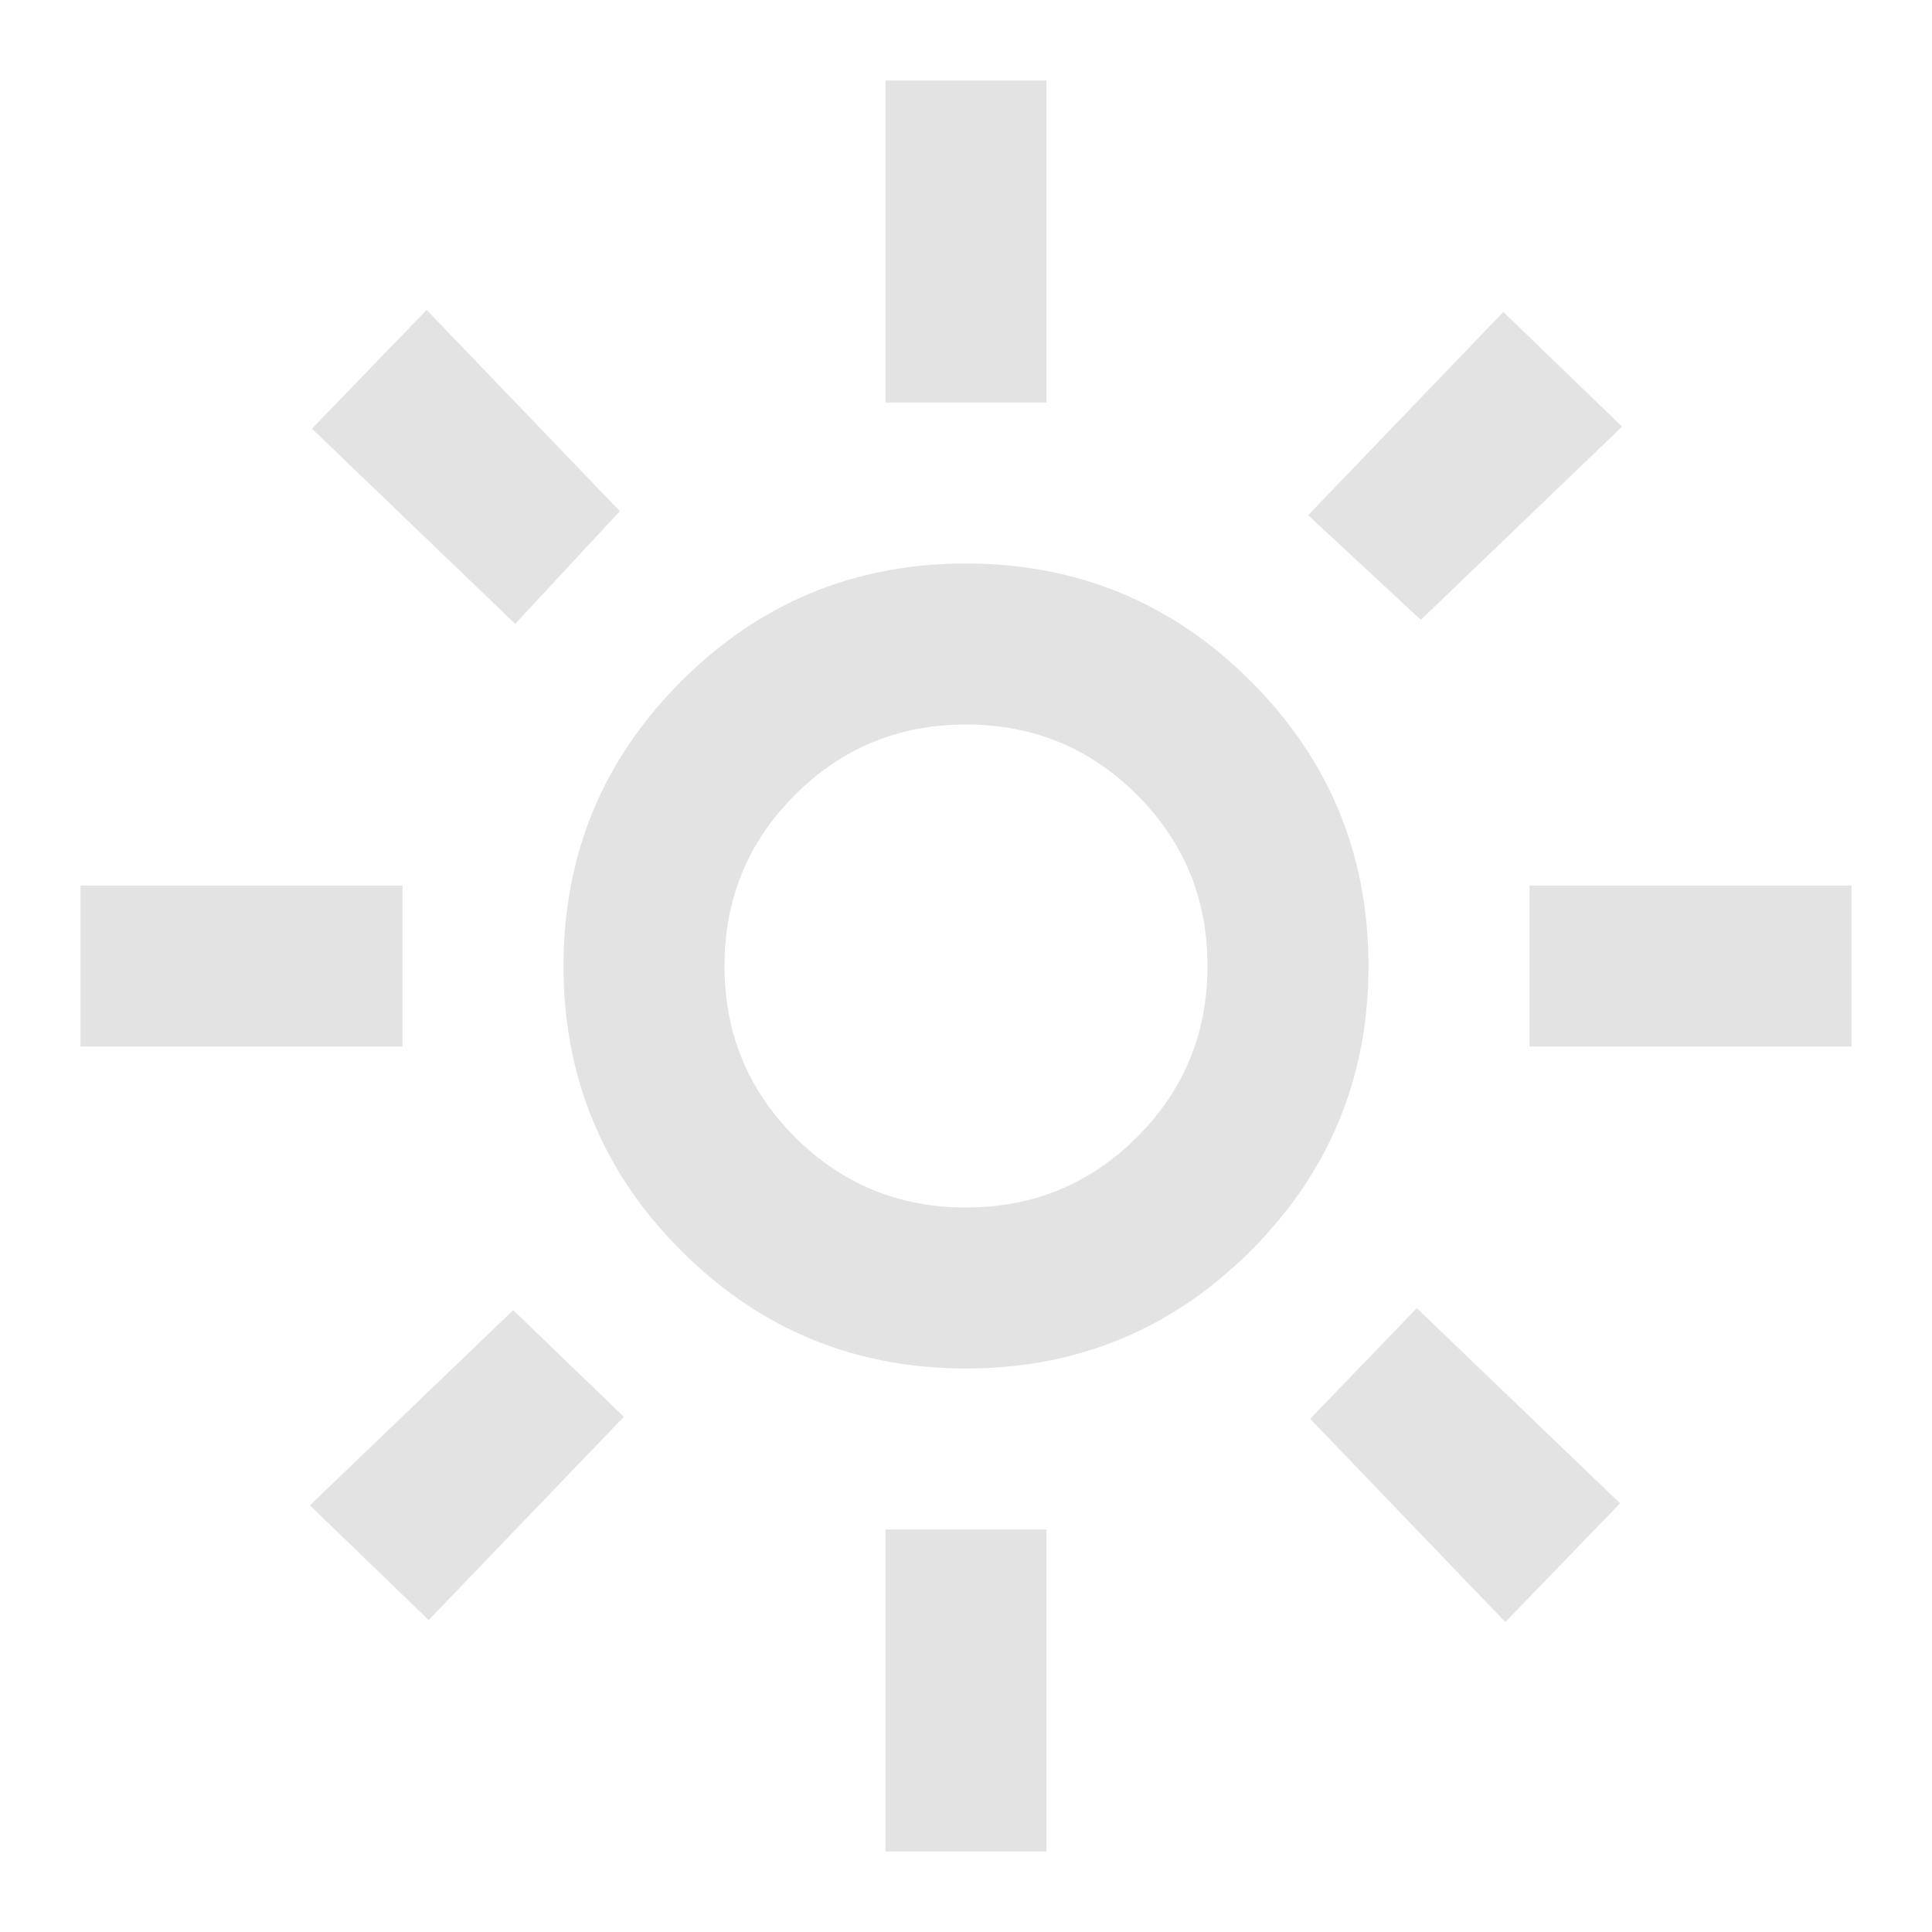
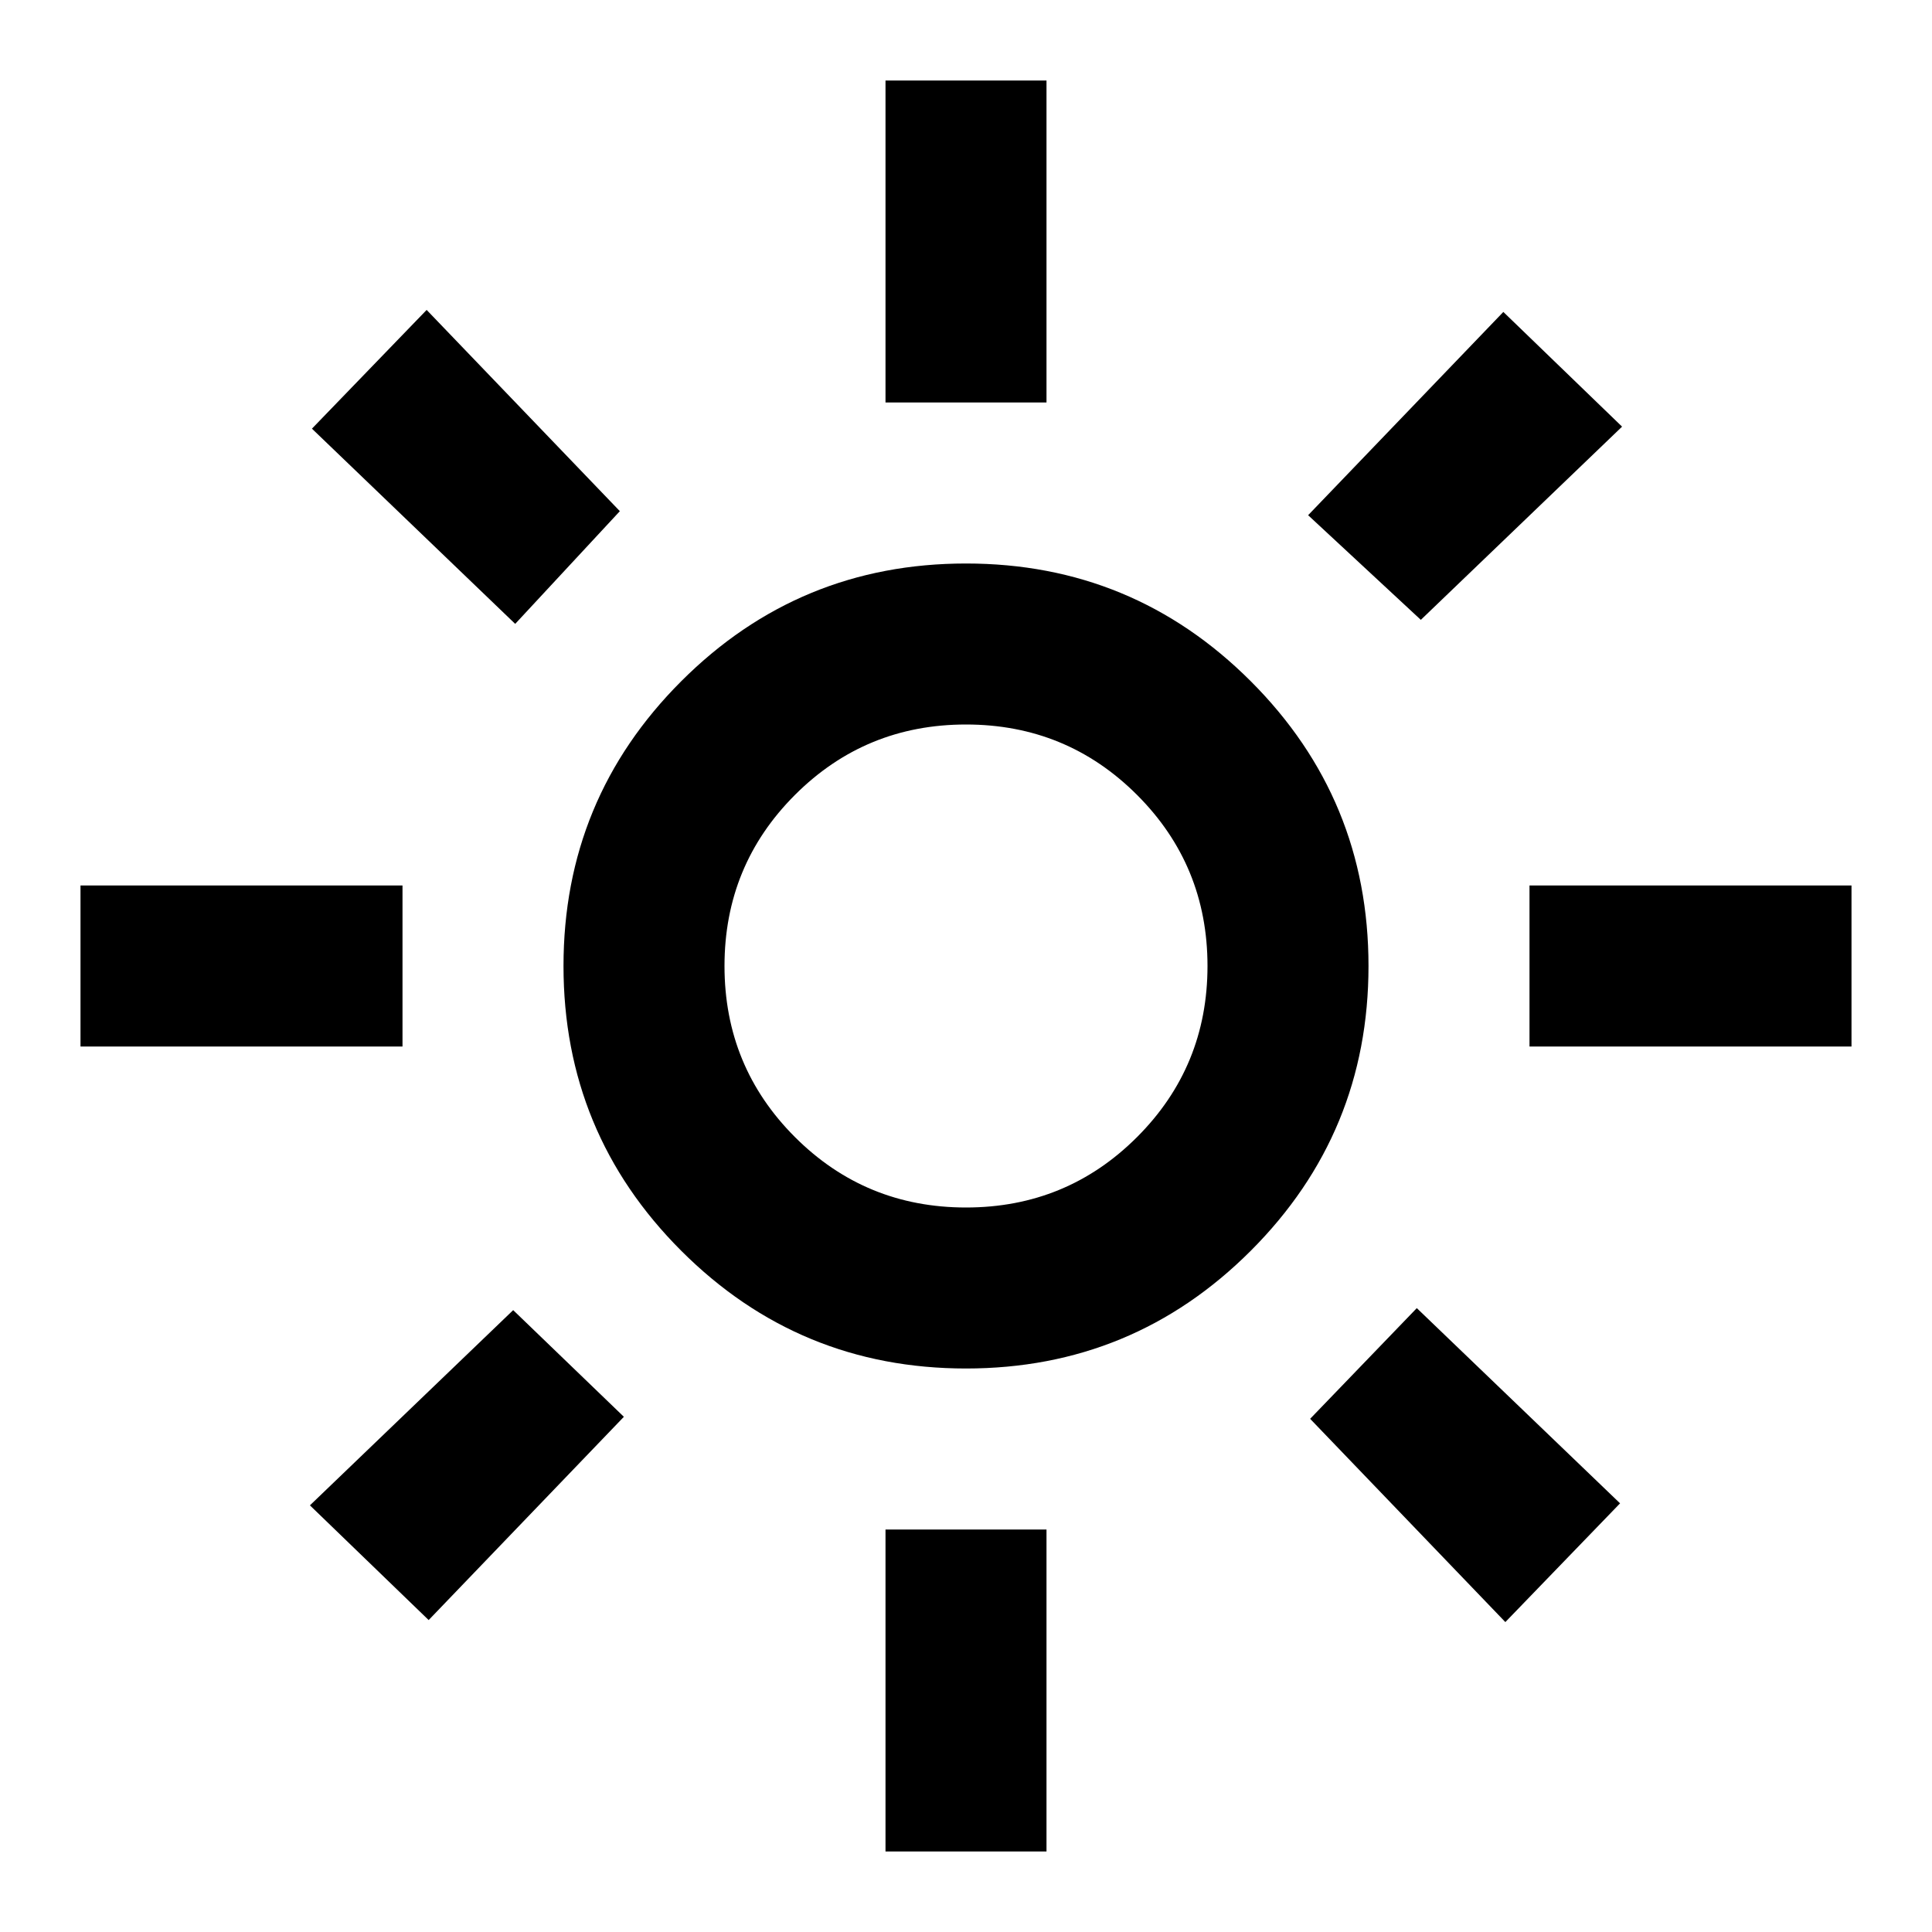
- <svg xmlns="http://www.w3.org/2000/svg" height="24px" viewBox="0 -960 960 960" width="24px" fill="#e3e3e3">
+ <svg xmlns="http://www.w3.org/2000/svg" height="24px" viewBox="0 -960 960 960" width="24px" fill="#000000">
  <path d="M565-395q35-35 35-85t-35-85q-35-35-85-35t-85 35q-35 35-35 85t35 85q35 35 85 35t85-35Zm-226.5 56.5Q280-397 280-480t58.5-141.5Q397-680 480-680t141.5 58.5Q680-563 680-480t-58.5 141.5Q563-280 480-280t-141.5-58.5ZM200-440H40v-80h160v80Zm720 0H760v-80h160v80ZM440-760v-160h80v160h-80Zm0 720v-160h80v160h-80ZM256-650l-101-97 57-59 96 100-52 56Zm492 496-97-101 53-55 101 97-57 59Zm-98-550 97-101 59 57-100 96-56-52ZM154-212l101-97 55 53-97 101-59-57Zm326-268Z" />
</svg>
